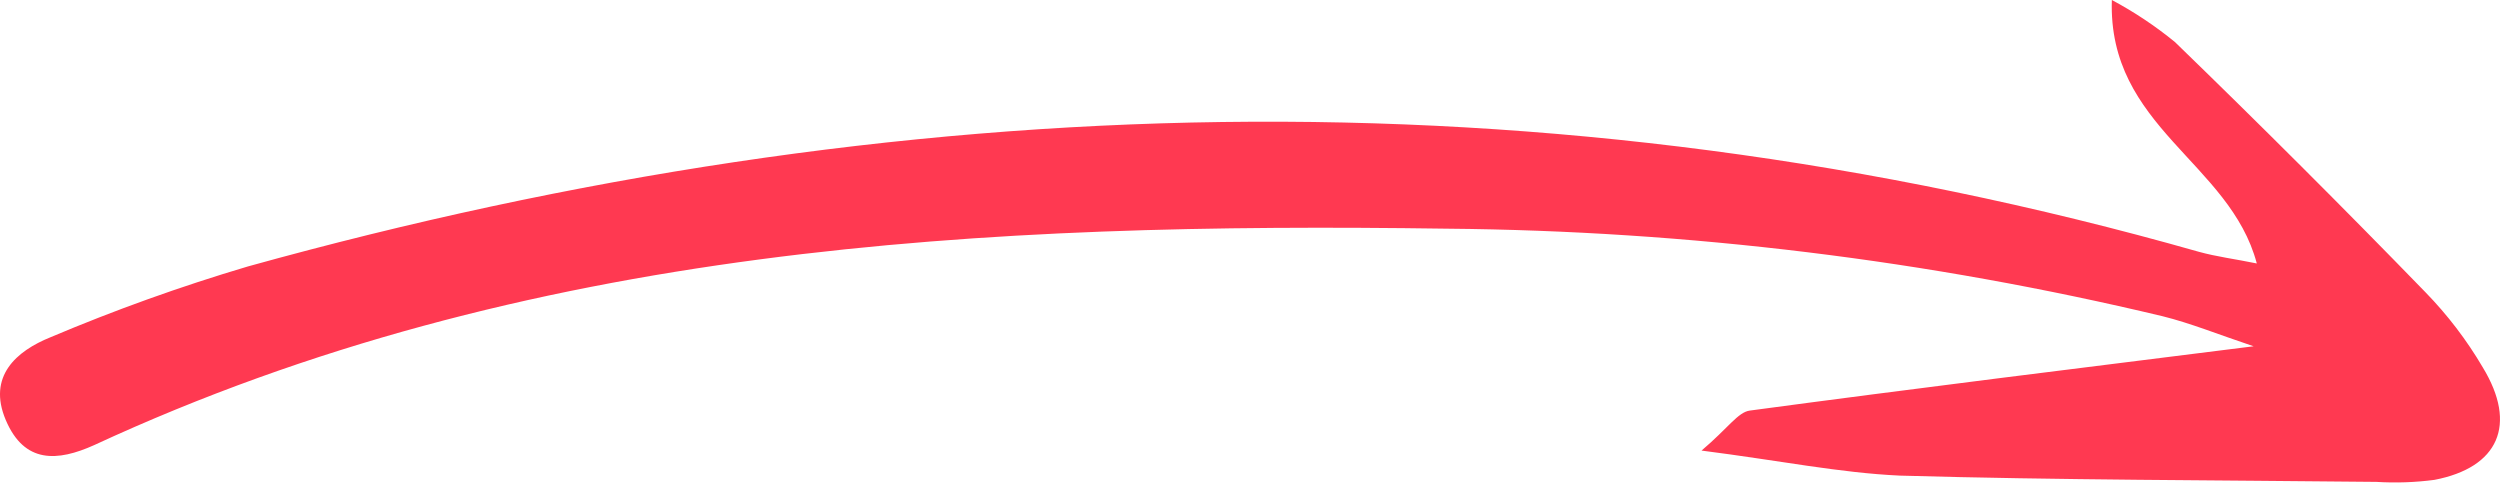
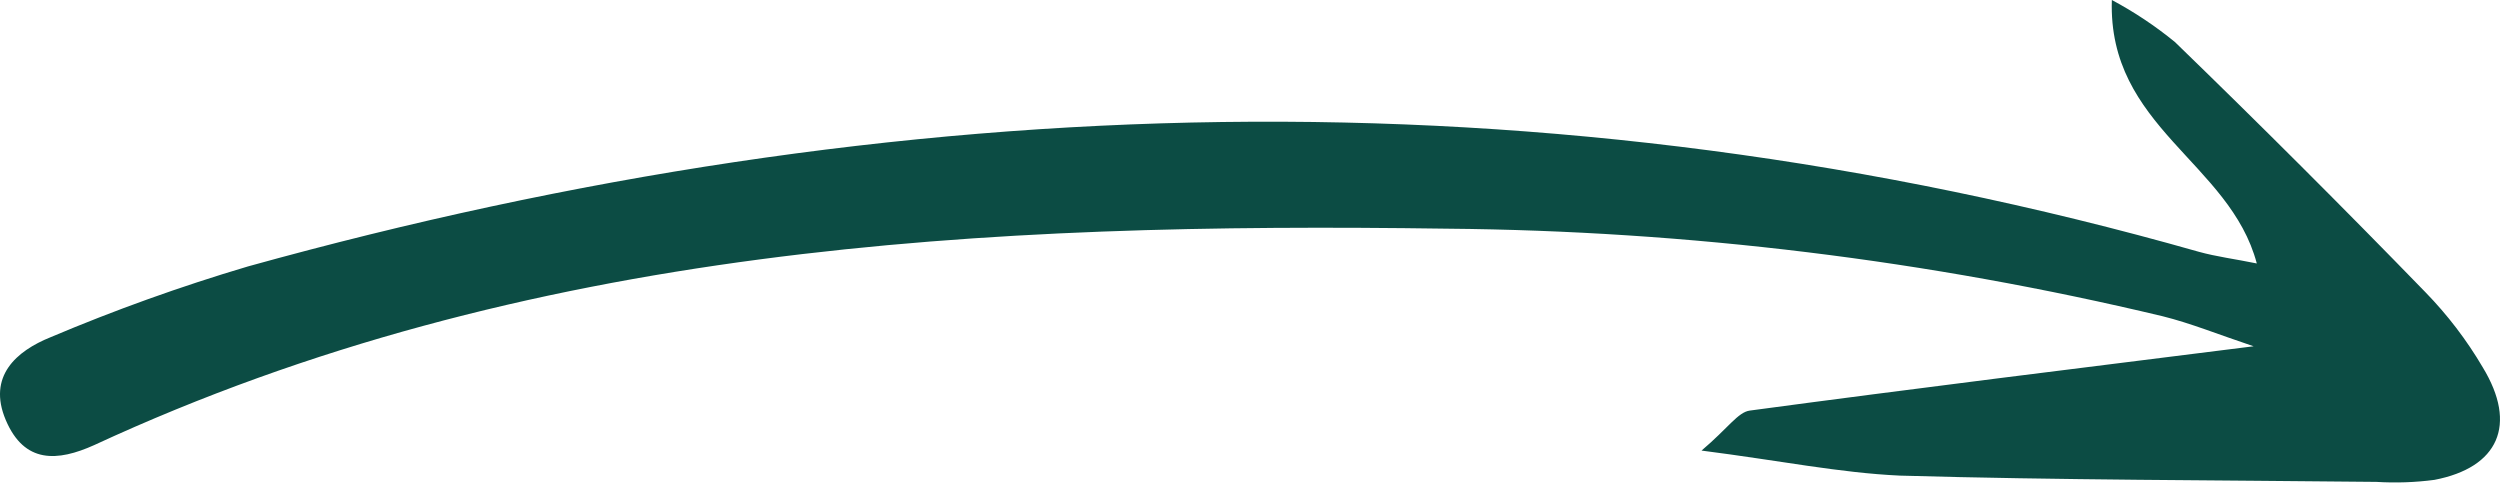
- <svg xmlns="http://www.w3.org/2000/svg" width="57" height="11" fill="none">
-   <path d="M51.383 7.895c-4.005.502-7.75.964-11.486 1.466-.27.034-.496.4-1.102.912 1.79.229 3.151.508 4.523.571 3.62.103 7.245.103 10.864.143.441.027.884.012 1.322-.046 1.46-.28 1.901-1.255 1.102-2.567A8.966 8.966 0 0055.3 6.663 264.987 264.987 0 0049.588.958 8.86 8.86 0 0048.15 0c-.094 2.898 2.694 3.696 3.305 6.007-.501-.103-.92-.154-1.328-.268-14.874-4.227-29.683-3.771-44.475.336a42.89 42.89 0 00-4.5 1.614c-.778.314-1.444.89-1.02 1.889.424.998 1.18.947 2.016.57C12.004 5.585 22.478 5.065 33 5.214A72.91 72.91 0 0149.307 7.21c.644.16 1.272.417 2.076.685z" fill="#FF3951" />
+ <svg xmlns="http://www.w3.org/2000/svg" width="57px" height="11px" fill="none" transform="rotate(0) scale(1, 1)">
+   <path d="M51.383 7.895c-4.005.502-7.75.964-11.486 1.466-.27.034-.496.4-1.102.912 1.79.229 3.151.508 4.523.571 3.62.103 7.245.103 10.864.143.441.027.884.012 1.322-.046 1.46-.28 1.901-1.255 1.102-2.567A8.966 8.966 0 0055.3 6.663 264.987 264.987 0 0049.588.958 8.86 8.86 0 0048.15 0c-.094 2.898 2.694 3.696 3.305 6.007-.501-.103-.92-.154-1.328-.268-14.874-4.227-29.683-3.771-44.475.336a42.89 42.89 0 00-4.5 1.614c-.778.314-1.444.89-1.02 1.889.424.998 1.18.947 2.016.57C12.004 5.585 22.478 5.065 33 5.214A72.91 72.91 0 0149.307 7.21c.644.16 1.272.417 2.076.685z" fill="#0c4c44" />
</svg>
